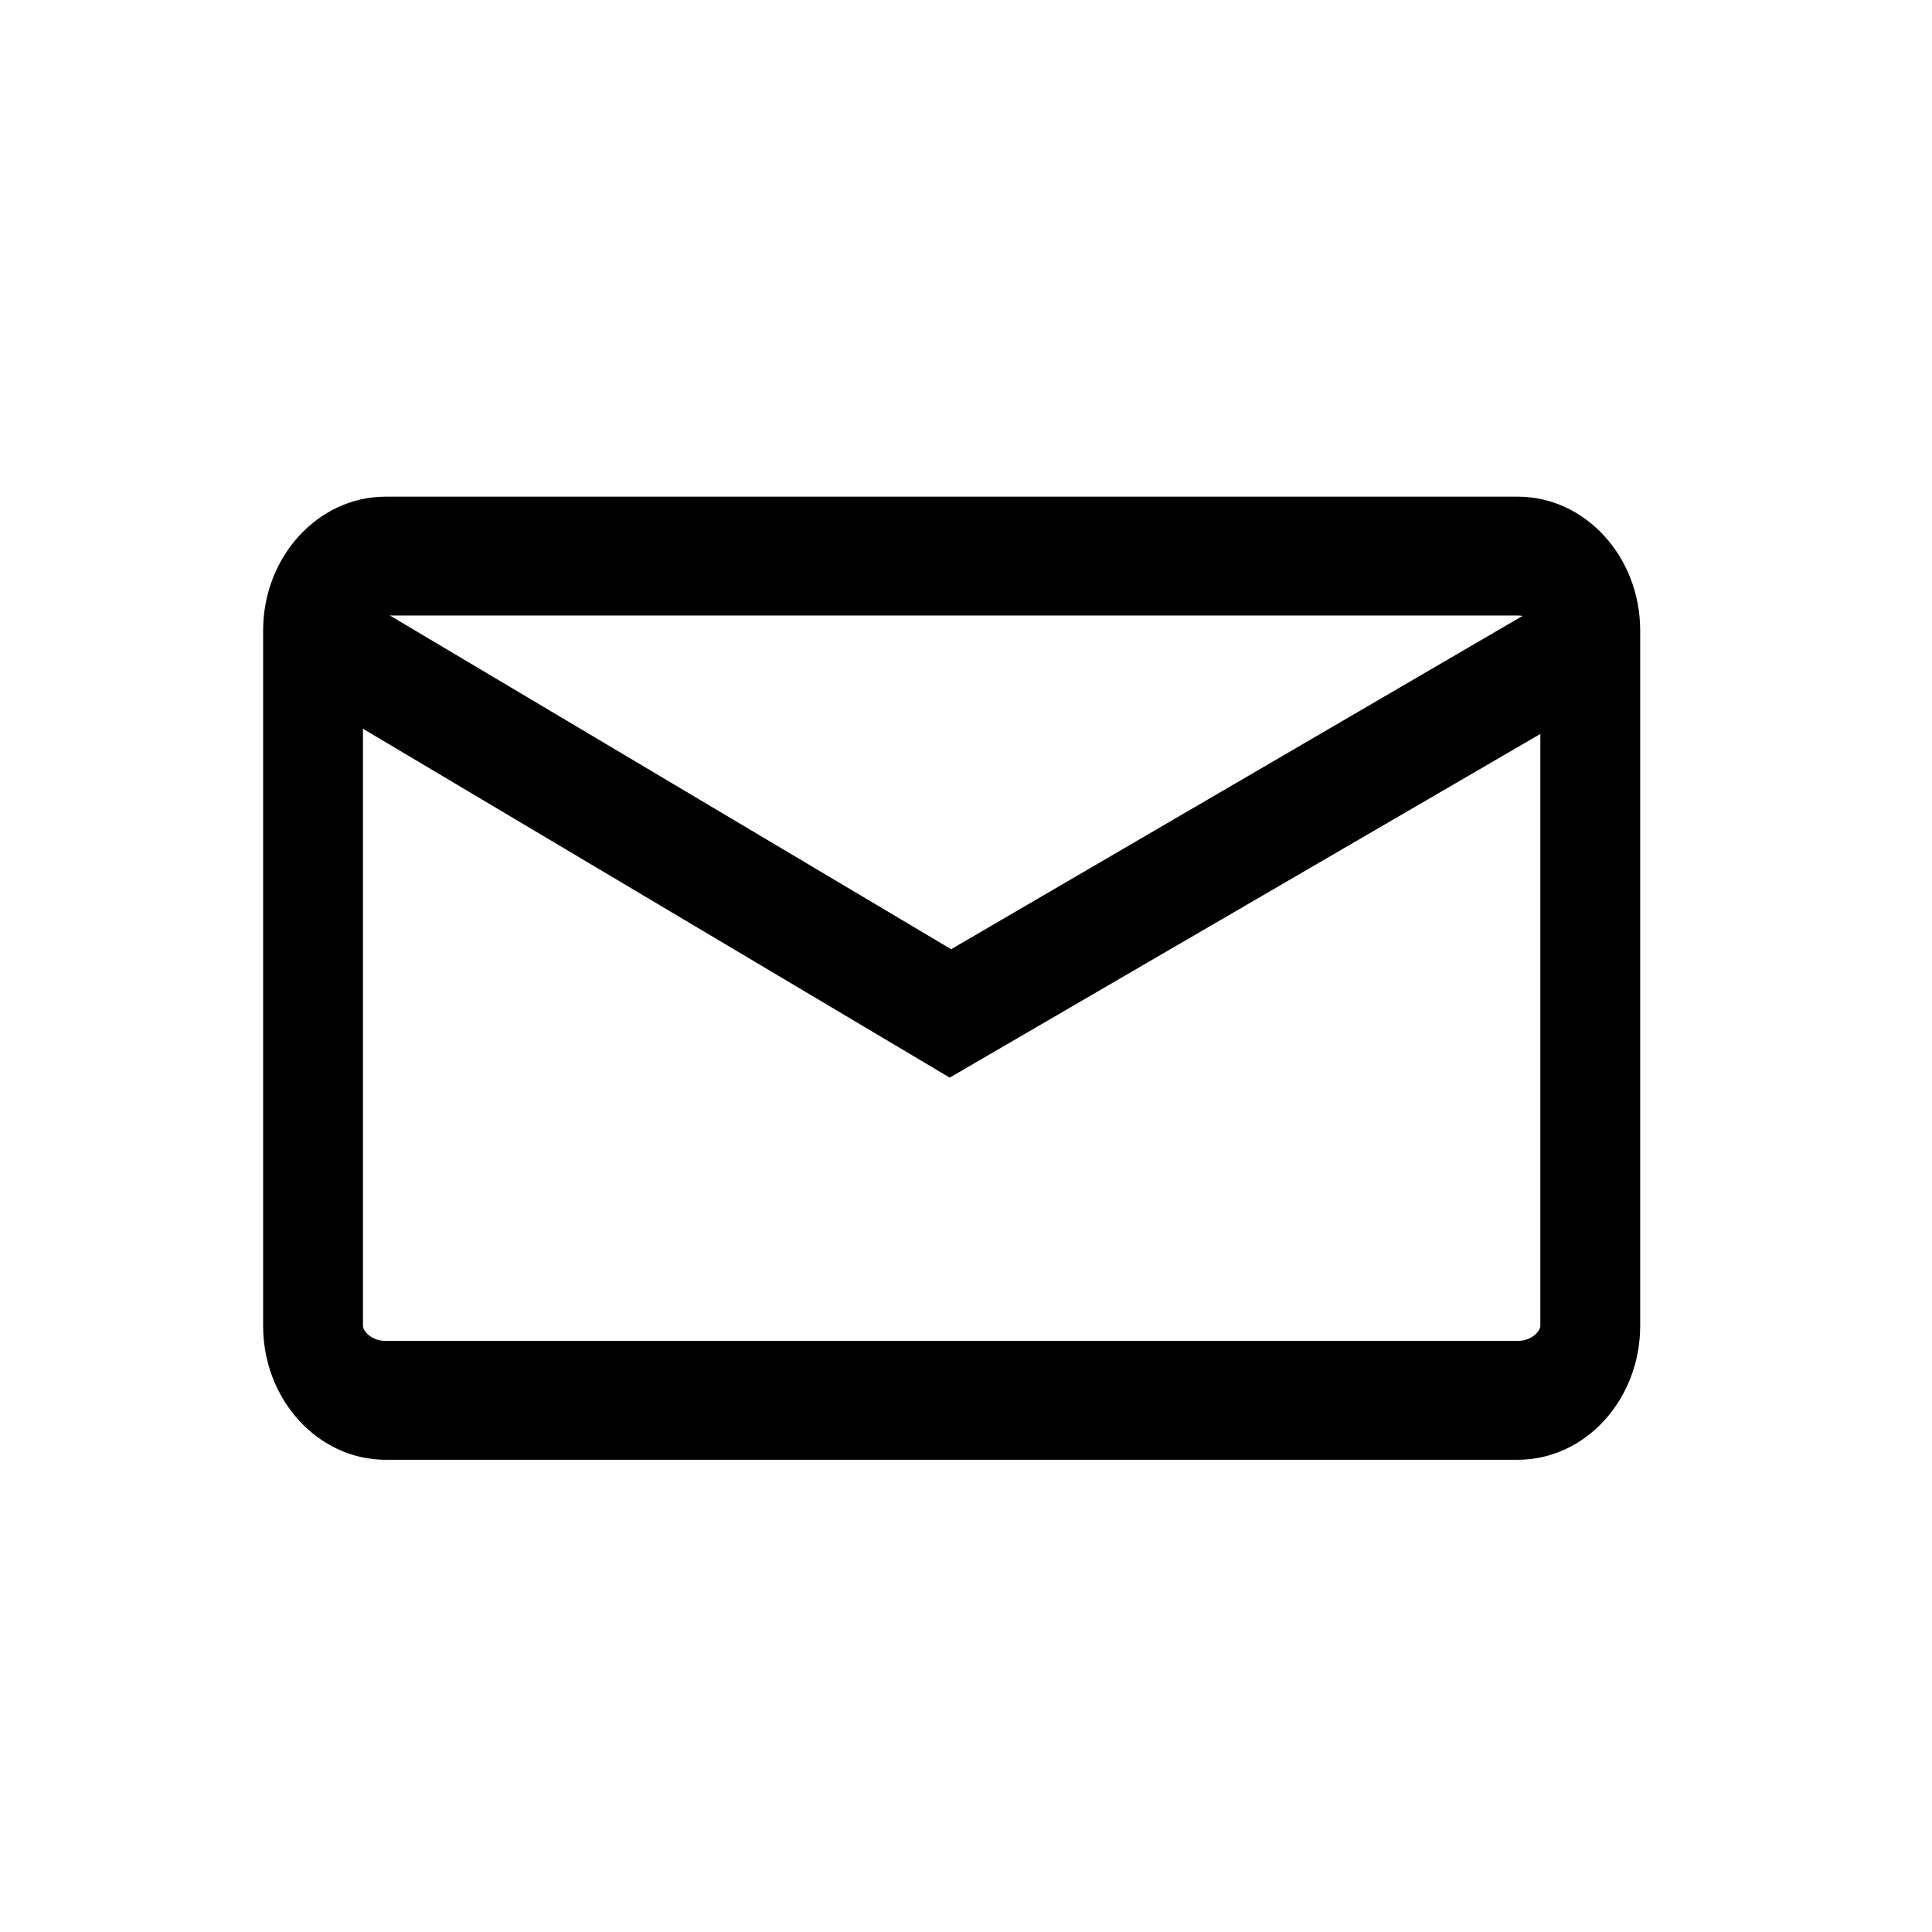
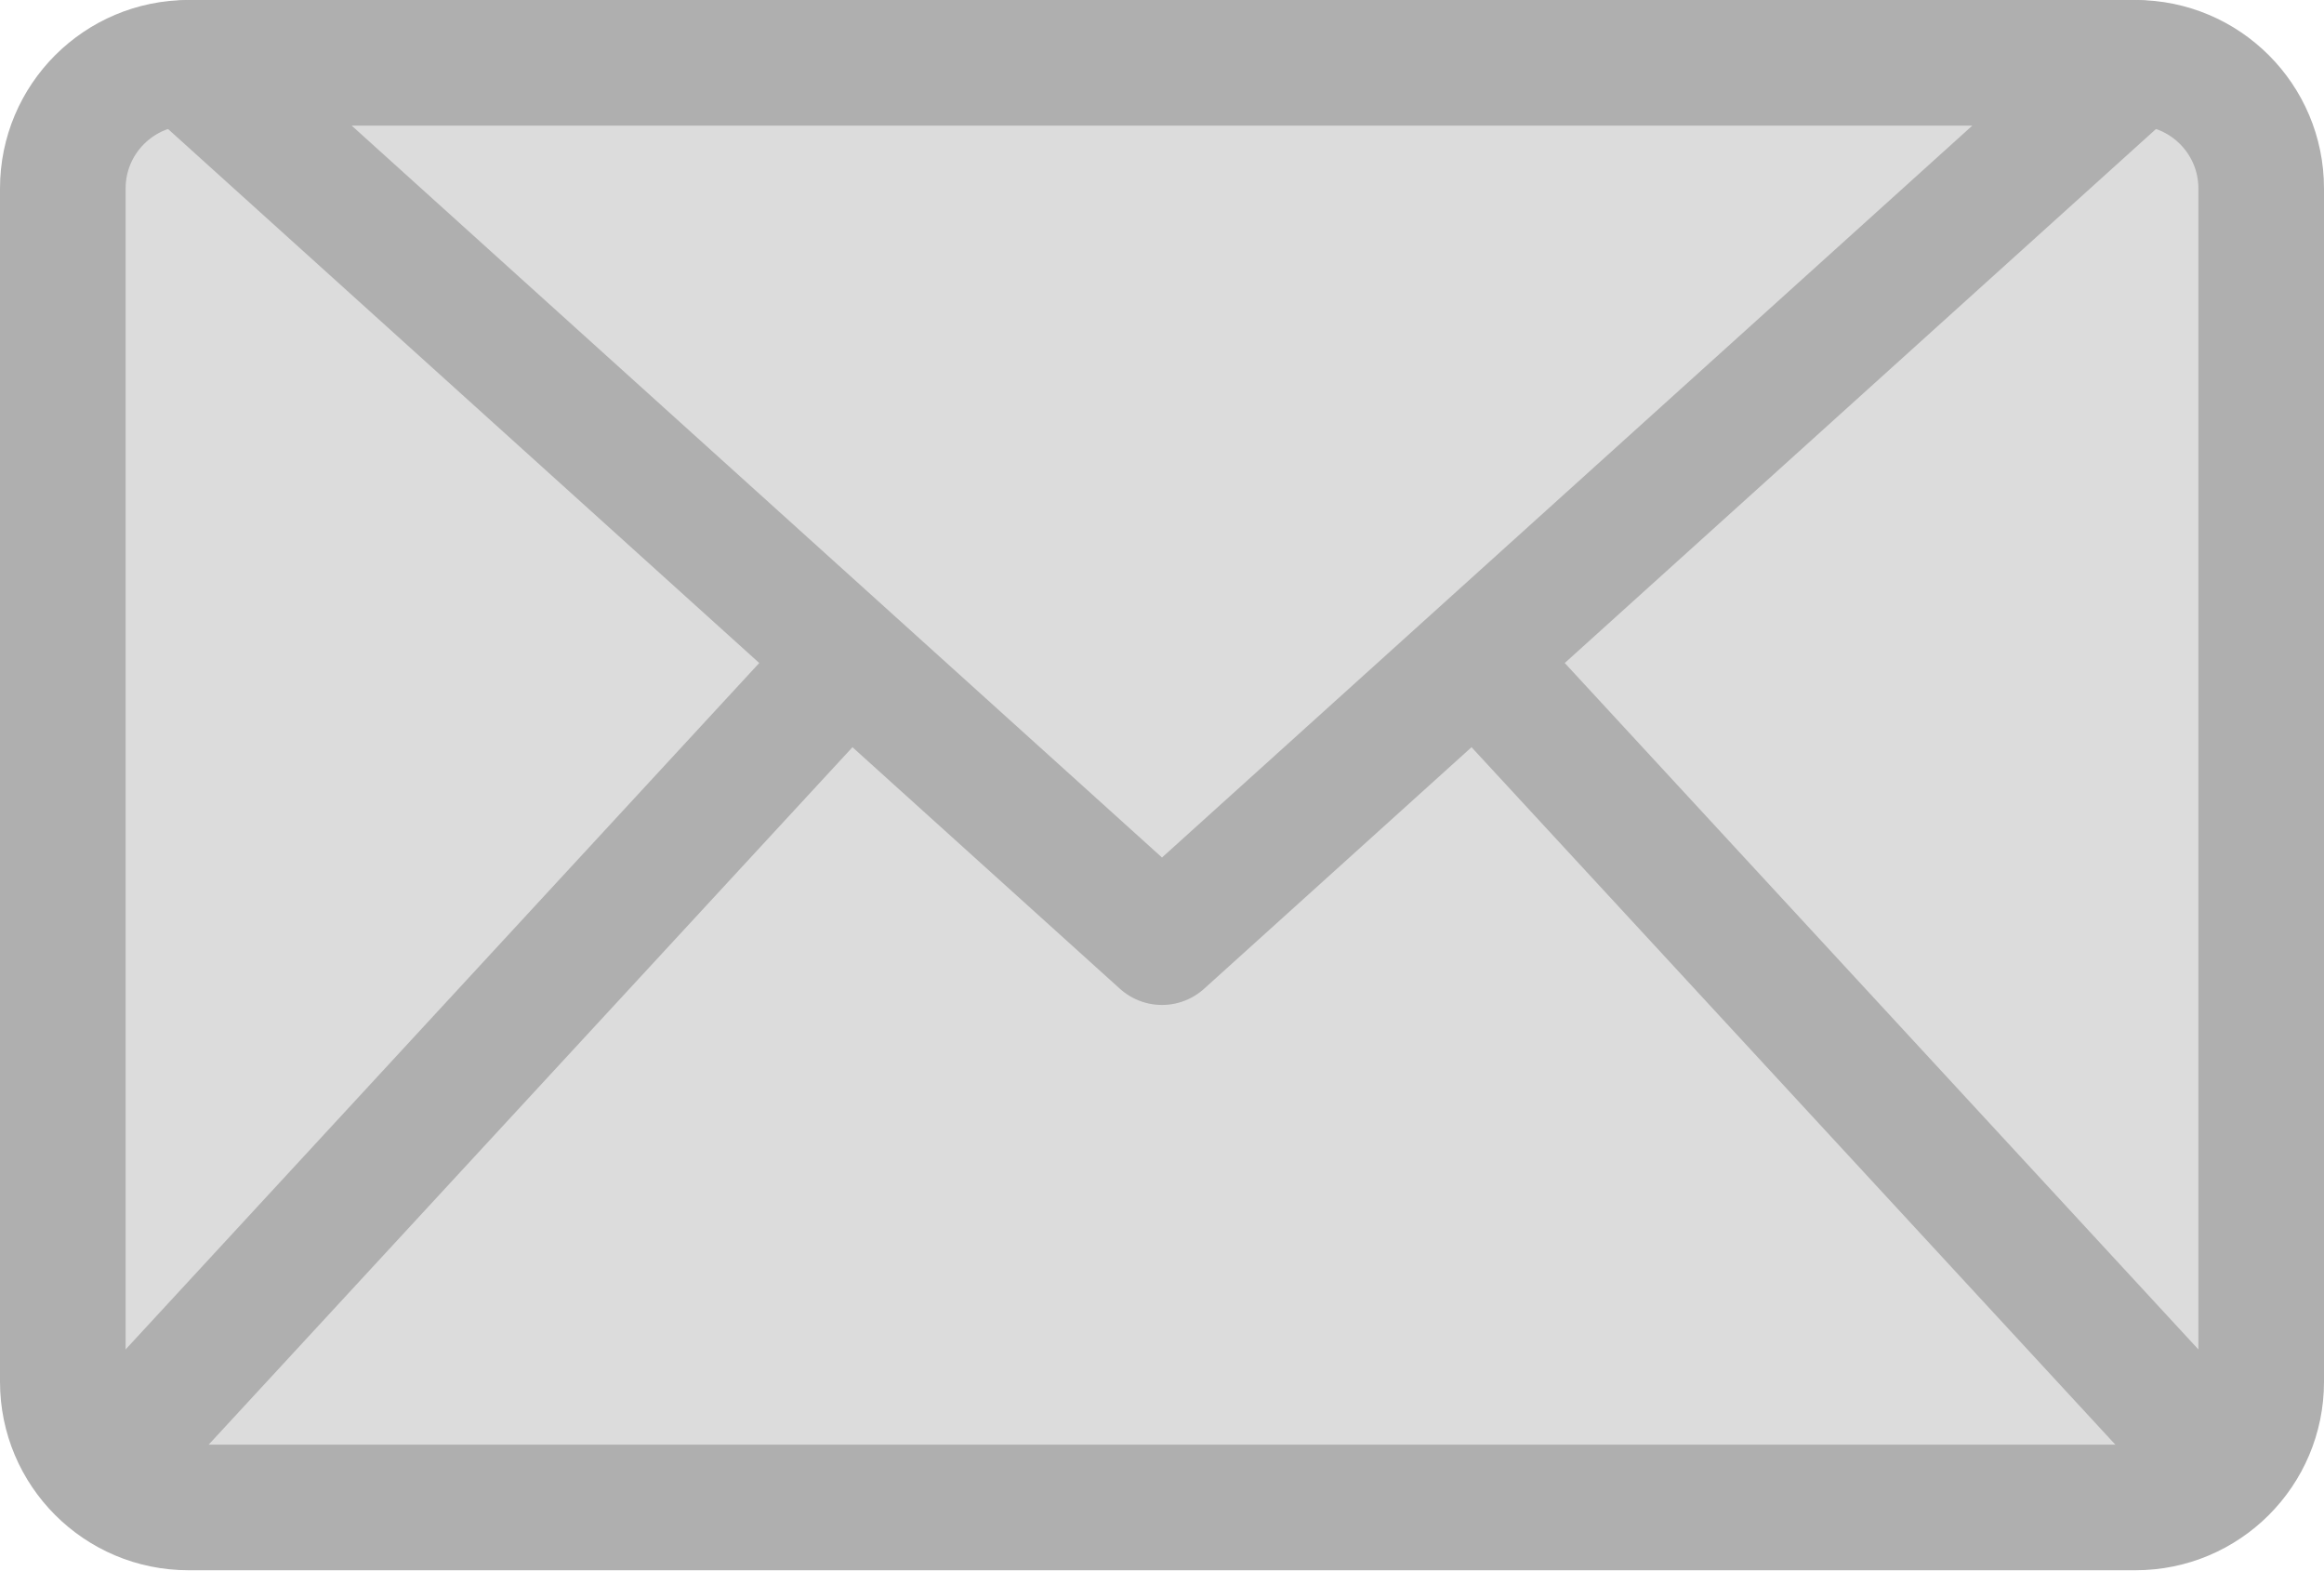
- <svg xmlns="http://www.w3.org/2000/svg" enable-background="new 0 0 100 100" version="1.1" viewBox="0 0 100 100" xml:space="preserve">
-   <g id="Clock" />
-   <g id="Calendar" />
-   <g id="Document" />
-   <g id="Bin" />
-   <g id="Setting" />
-   <g id="Layer_6">
-     <g>
-       <path d="M78.559,75.557H19.956c-3.493,0-6.337-3.109-6.337-6.932V32.639c0-3.821,2.844-6.932,6.337-6.932h58.603    c3.494,0,6.337,3.11,6.337,6.932v35.986C84.896,72.447,82.053,75.557,78.559,75.557z M19.956,31.858    c-0.724,0-1.169,0.505-1.169,0.78v35.986c0,0.275,0.445,0.78,1.169,0.78h58.603c0.724,0,1.169-0.505,1.169-0.78V32.639    c0-0.275-0.445-0.78-1.169-0.78H19.956z" />
+ <svg xmlns="http://www.w3.org/2000/svg" width="37px" height="25px" viewBox="0 0 37 25" version="1.1">
+   <defs />
+   <g id="Page-1" stroke="none" stroke-width="1" fill="none" fill-rule="evenodd">
+     <g id="Group" transform="translate(1, 1)" stroke="#AFAFAF" stroke-width="2">
+       <rect id="Rectangle-323" fill="#DCDCDC" x="0" y="0" width="35" height="23" rx="2" />
+       <polygon id="Triangle-17" stroke-linejoin="round" fill="#DCDCDC" points="2 0 33 0 17.5 14" />
+       <path d="M12.5,9.5 L0.5,22.5" id="Line" fill="#C6DFED" />
+       <path d="M34.5,9.5 L22.5,22.5" id="Line" fill="#C6DFED" transform="translate(28.5, 16) scale(-1, 1) translate(-28.5, -16) " />
    </g>
-     <polygon points="81,30.6 49.231,49.131 18.08,30.609 14.604,35.232 49.157,55.777 84.435,35.25  " />
  </g>
</svg>
